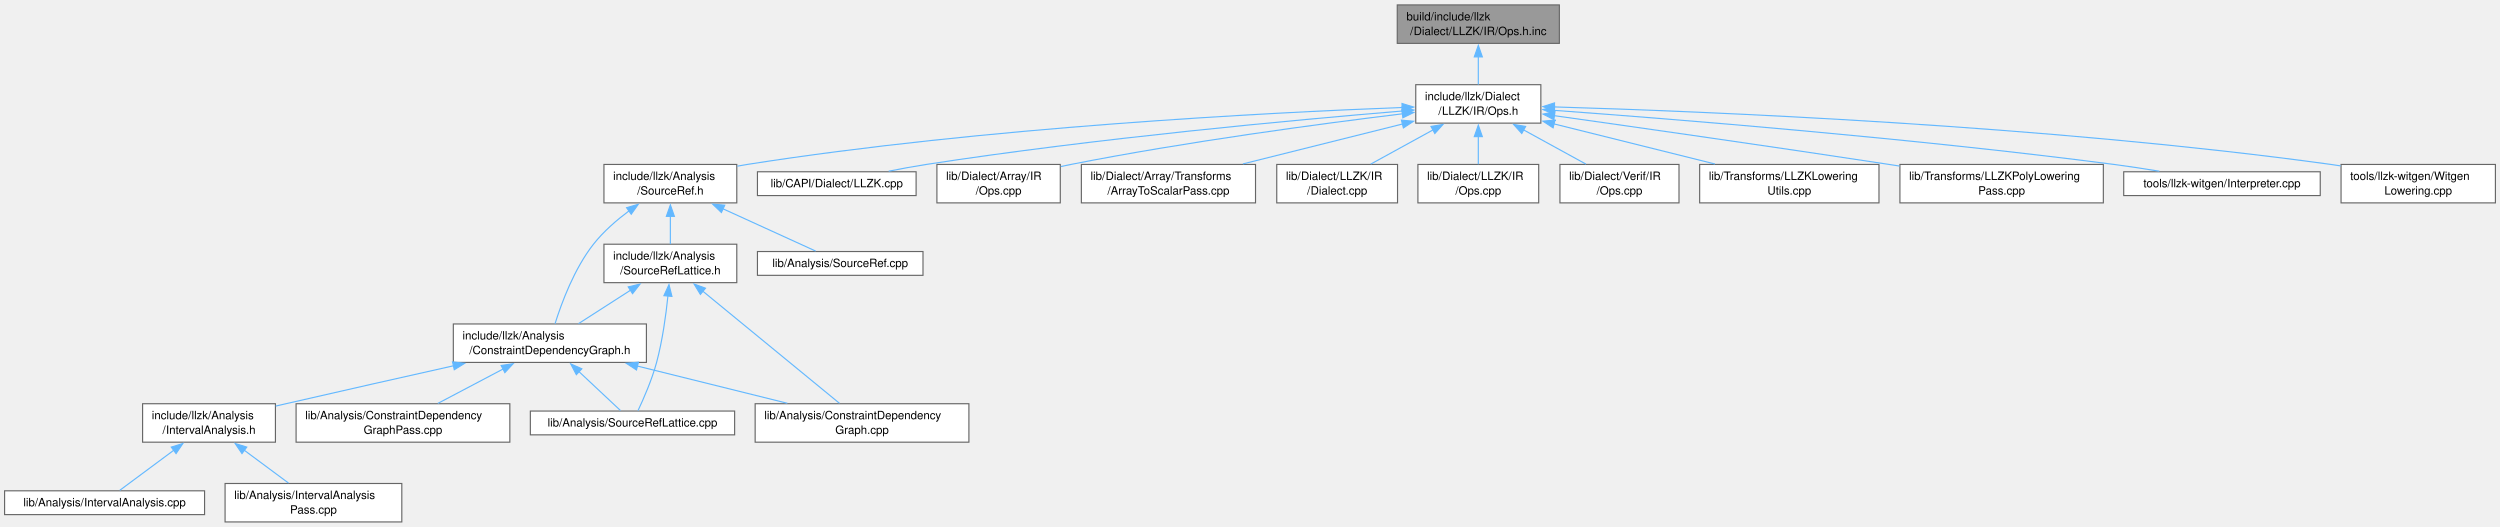
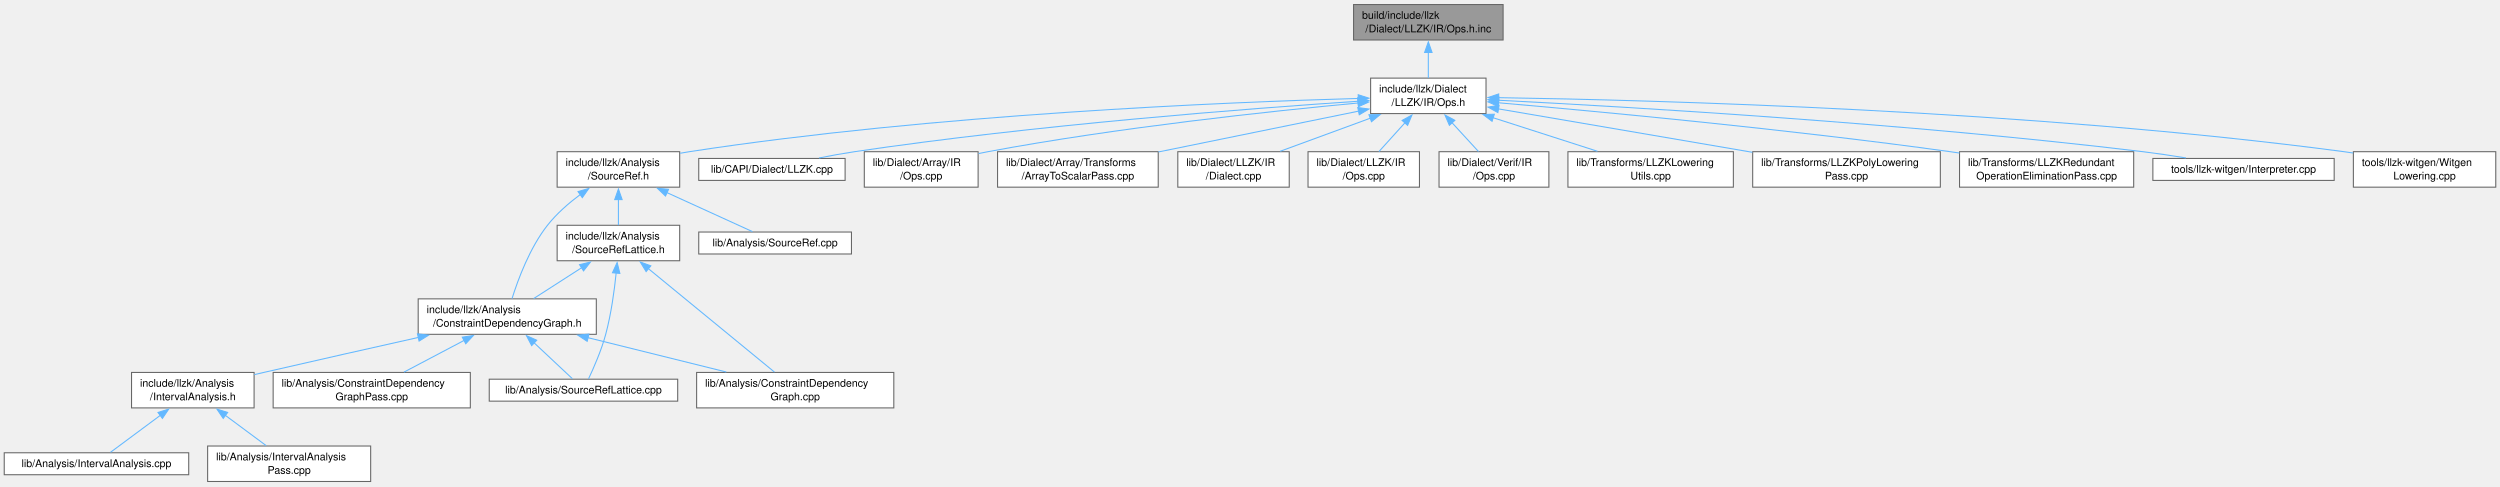
- <svg xmlns="http://www.w3.org/2000/svg" xmlns:xlink="http://www.w3.org/1999/xlink" width="2178pt" height="459pt" viewBox="0.00 0.00 2178.38 458.50">
+ <svg xmlns="http://www.w3.org/2000/svg" xmlns:xlink="http://www.w3.org/1999/xlink" width="2361pt" height="459pt" viewBox="0.00 0.00 2361.38 458.50">
  <g id="graph0" class="graph" transform="scale(1 1) rotate(0) translate(4 454.5)">
    <g id="Node000001" class="node">
      <g id="a_Node000001">
        <a xlink:title=" ">
-           <polygon fill="#999999" stroke="#666666" points="1354.75,-450.5 1213.5,-450.5 1213.5,-417 1354.75,-417 1354.75,-450.5" />
-           <text text-anchor="start" x="1221.5" y="-437" font-family="Helvetica,sans-Serif" font-size="10.00">build/include/llzk</text>
-           <text text-anchor="middle" x="1284.12" y="-424.25" font-family="Helvetica,sans-Serif" font-size="10.00">/Dialect/LLZK/IR/Ops.h.inc</text>
+           <polygon fill="#999999" stroke="#666666" points="1415.75,-450.5 1274.5,-450.5 1274.5,-417 1415.75,-417 1415.75,-450.5" />
+           <text text-anchor="start" x="1282.5" y="-437" font-family="Helvetica,sans-Serif" font-size="10.00">build/include/llzk</text>
+           <text text-anchor="middle" x="1345.12" y="-424.25" font-family="Helvetica,sans-Serif" font-size="10.00">/Dialect/LLZK/IR/Ops.h.inc</text>
        </a>
      </g>
    </g>
    <g id="Node000002" class="node">
      <g id="a_Node000002">
        <a xlink:href="LLZK_2IR_2Ops_8h.html" target="_top" xlink:title=" ">
-           <polygon fill="white" stroke="#666666" points="1338.62,-381 1229.62,-381 1229.62,-347.5 1338.62,-347.5 1338.62,-381" />
-           <text text-anchor="start" x="1237.62" y="-367.5" font-family="Helvetica,sans-Serif" font-size="10.00">include/llzk/Dialect</text>
-           <text text-anchor="middle" x="1284.12" y="-354.75" font-family="Helvetica,sans-Serif" font-size="10.00">/LLZK/IR/Ops.h</text>
+           <polygon fill="white" stroke="#666666" points="1399.62,-381 1290.62,-381 1290.62,-347.5 1399.62,-347.5 1399.62,-381" />
+           <text text-anchor="start" x="1298.62" y="-367.5" font-family="Helvetica,sans-Serif" font-size="10.00">include/llzk/Dialect</text>
+           <text text-anchor="middle" x="1345.12" y="-354.75" font-family="Helvetica,sans-Serif" font-size="10.00">/LLZK/IR/Ops.h</text>
        </a>
      </g>
    </g>
    <g id="edge1_Node000001_Node000002" class="edge">
      <g id="a_edge1_Node000001_Node000002">
        <a xlink:title=" ">
-           <path fill="none" stroke="#63b8ff" d="M1284.12,-405.31C1284.12,-397.09 1284.12,-388.34 1284.12,-381.13" />
-           <polygon fill="#63b8ff" stroke="#63b8ff" points="1280.63,-405.24 1284.13,-415.24 1287.63,-405.24 1280.63,-405.24" />
+           <path fill="none" stroke="#63b8ff" d="M1345.12,-405.31C1345.12,-397.09 1345.12,-388.34 1345.12,-381.13" />
+           <polygon fill="#63b8ff" stroke="#63b8ff" points="1341.63,-405.24 1345.13,-415.24 1348.63,-405.24 1341.63,-405.24" />
        </a>
      </g>
    </g>
    <g id="Node000003" class="node">
      <g id="a_Node000003">
        <a xlink:href="SourceRef_8h.html" target="_top" xlink:title=" ">
          <polygon fill="white" stroke="#666666" points="638,-311.5 522.25,-311.5 522.25,-278 638,-278 638,-311.5" />
          <text text-anchor="start" x="530.25" y="-298" font-family="Helvetica,sans-Serif" font-size="10.00">include/llzk/Analysis</text>
          <text text-anchor="middle" x="580.12" y="-285.25" font-family="Helvetica,sans-Serif" font-size="10.00">/SourceRef.h</text>
        </a>
      </g>
    </g>
    <g id="edge2_Node000002_Node000003" class="edge">
      <g id="a_edge2_Node000002_Node000003">
        <a xlink:title=" ">
-           <path fill="none" stroke="#63b8ff" d="M1217.76,-361.13C1101.51,-356.69 853.76,-343.99 647.12,-311.5 644.29,-311.05 641.4,-310.55 638.49,-310.01" />
-           <polygon fill="#63b8ff" stroke="#63b8ff" points="1217.63,-364.63 1227.75,-361.5 1217.89,-357.63 1217.63,-364.63" />
+           <path fill="none" stroke="#63b8ff" d="M1279.31,-361.81C1155.07,-358.32 877.73,-346.93 647.12,-311.5 644.29,-311.06 641.4,-310.57 638.48,-310.04" />
+           <polygon fill="#63b8ff" stroke="#63b8ff" points="1278.89,-365.3 1288.98,-362.07 1279.08,-358.3 1278.89,-365.3" />
        </a>
      </g>
    </g>
    <g id="Node000013" class="node">
      <g id="a_Node000013">
        <a xlink:href="LLZK_8cpp.html" target="_top" xlink:title=" ">
          <polygon fill="white" stroke="#666666" points="794.25,-305.12 656,-305.12 656,-284.38 794.25,-284.38 794.25,-305.12" />
          <text text-anchor="middle" x="725.12" y="-291.62" font-family="Helvetica,sans-Serif" font-size="10.00">lib/CAPI/Dialect/LLZK.cpp</text>
        </a>
      </g>
    </g>
    <g id="edge15_Node000002_Node000013" class="edge">
      <g id="a_edge15_Node000002_Node000013">
        <a xlink:title=" ">
-           <path fill="none" stroke="#63b8ff" d="M1217.98,-358.07C1125.02,-350.36 950.58,-334.27 803.12,-311.5 792.48,-309.86 781.07,-307.75 770.37,-305.62" />
-           <polygon fill="#63b8ff" stroke="#63b8ff" points="1217.69,-361.56 1227.94,-358.89 1218.26,-354.59 1217.69,-361.56" />
+           <path fill="none" stroke="#63b8ff" d="M1278.89,-359.16C1176.49,-352.32 973.74,-336.8 803.12,-311.5 792.19,-309.88 780.48,-307.73 769.53,-305.55" />
+           <polygon fill="#63b8ff" stroke="#63b8ff" points="1278.56,-362.64 1288.77,-359.81 1279.02,-355.66 1278.56,-362.64" />
        </a>
      </g>
    </g>
    <g id="Node000014" class="node">
      <g id="a_Node000014">
        <a xlink:href="Array_2IR_2Ops_8cpp.html" target="_top" xlink:title=" ">
          <polygon fill="white" stroke="#666666" points="919.88,-311.5 812.38,-311.5 812.38,-278 919.88,-278 919.88,-311.5" />
          <text text-anchor="start" x="820.38" y="-298" font-family="Helvetica,sans-Serif" font-size="10.00">lib/Dialect/Array/IR</text>
          <text text-anchor="middle" x="866.12" y="-285.25" font-family="Helvetica,sans-Serif" font-size="10.00">/Ops.cpp</text>
        </a>
      </g>
    </g>
    <g id="edge16_Node000002_Node000014" class="edge">
      <g id="a_edge16_Node000002_Node000014">
        <a xlink:title=" ">
-           <path fill="none" stroke="#63b8ff" d="M1218.33,-355.66C1146.81,-346.95 1029.32,-331.28 929.12,-311.5 926.25,-310.93 923.31,-310.32 920.34,-309.67" />
-           <polygon fill="#63b8ff" stroke="#63b8ff" points="1217.55,-359.09 1227.9,-356.82 1218.39,-352.15 1217.55,-359.09" />
+           <path fill="none" stroke="#63b8ff" d="M1278.84,-357.5C1196.42,-349.79 1051.65,-334.35 929.12,-311.5 926.24,-310.96 923.3,-310.37 920.33,-309.74" />
+           <polygon fill="#63b8ff" stroke="#63b8ff" points="1278.5,-360.99 1288.78,-358.42 1279.14,-354.02 1278.5,-360.99" />
        </a>
      </g>
    </g>
    <g id="Node000015" class="node">
      <g id="a_Node000015">
        <a xlink:href="ArrayToScalarPass_8cpp.html" target="_top" xlink:title="This file implements the -llzk-array-to-scalar pass.">
          <polygon fill="white" stroke="#666666" points="1090,-311.5 938.25,-311.5 938.25,-278 1090,-278 1090,-311.5" />
          <text text-anchor="start" x="946.25" y="-298" font-family="Helvetica,sans-Serif" font-size="10.00">lib/Dialect/Array/Transforms</text>
          <text text-anchor="middle" x="1014.12" y="-285.25" font-family="Helvetica,sans-Serif" font-size="10.00">/ArrayToScalarPass.cpp</text>
        </a>
      </g>
    </g>
    <g id="edge17_Node000002_Node000015" class="edge">
      <g id="a_edge17_Node000002_Node000015">
        <a xlink:title=" ">
-           <path fill="none" stroke="#63b8ff" d="M1218.13,-346.75C1175.8,-336.17 1121.1,-322.49 1079,-311.97" />
-           <polygon fill="#63b8ff" stroke="#63b8ff" points="1217.14,-350.11 1227.69,-349.14 1218.84,-343.32 1217.14,-350.11" />
+           <path fill="none" stroke="#63b8ff" d="M1279.21,-349.81C1224.73,-338.7 1147.33,-322.91 1090.23,-311.27" />
+           <polygon fill="#63b8ff" stroke="#63b8ff" points="1278.49,-353.23 1288.98,-351.8 1279.89,-346.37 1278.49,-353.23" />
        </a>
      </g>
    </g>
    <g id="Node000016" class="node">
      <g id="a_Node000016">
        <a xlink:href="LLZK_2IR_2Dialect_8cpp.html" target="_top" xlink:title=" ">
          <polygon fill="white" stroke="#666666" points="1213.75,-311.5 1108.5,-311.5 1108.5,-278 1213.75,-278 1213.75,-311.5" />
          <text text-anchor="start" x="1116.5" y="-298" font-family="Helvetica,sans-Serif" font-size="10.00">lib/Dialect/LLZK/IR</text>
          <text text-anchor="middle" x="1161.12" y="-285.25" font-family="Helvetica,sans-Serif" font-size="10.00">/Dialect.cpp</text>
        </a>
      </g>
    </g>
    <g id="edge18_Node000002_Node000016" class="edge">
      <g id="a_edge18_Node000002_Node000016">
        <a xlink:title=" ">
-           <path fill="none" stroke="#63b8ff" d="M1244.65,-341.59C1227.01,-331.91 1206.58,-320.7 1190.35,-311.79" />
-           <polygon fill="#63b8ff" stroke="#63b8ff" points="1242.89,-344.61 1253.34,-346.35 1246.25,-338.47 1242.89,-344.61" />
+           <path fill="none" stroke="#63b8ff" d="M1290.51,-343.22C1263.28,-333.22 1230.77,-321.3 1205.16,-311.9" />
+           <polygon fill="#63b8ff" stroke="#63b8ff" points="1289.04,-346.4 1299.63,-346.56 1291.45,-339.83 1289.04,-346.4" />
        </a>
      </g>
    </g>
    <g id="Node000017" class="node">
      <g id="a_Node000017">
        <a xlink:href="LLZK_2IR_2Ops_8cpp.html" target="_top" xlink:title=" ">
          <polygon fill="white" stroke="#666666" points="1336.75,-311.5 1231.5,-311.5 1231.5,-278 1336.75,-278 1336.75,-311.5" />
          <text text-anchor="start" x="1239.5" y="-298" font-family="Helvetica,sans-Serif" font-size="10.00">lib/Dialect/LLZK/IR</text>
          <text text-anchor="middle" x="1284.12" y="-285.25" font-family="Helvetica,sans-Serif" font-size="10.00">/Ops.cpp</text>
        </a>
      </g>
    </g>
    <g id="edge19_Node000002_Node000017" class="edge">
      <g id="a_edge19_Node000002_Node000017">
        <a xlink:title=" ">
-           <path fill="none" stroke="#63b8ff" d="M1284.12,-335.81C1284.12,-327.59 1284.12,-318.84 1284.12,-311.63" />
-           <polygon fill="#63b8ff" stroke="#63b8ff" points="1280.63,-335.74 1284.13,-345.74 1287.63,-335.74 1280.63,-335.74" />
+           <path fill="none" stroke="#63b8ff" d="M1323.16,-338.94C1314.94,-329.85 1305.83,-319.77 1298.48,-311.63" />
+           <polygon fill="#63b8ff" stroke="#63b8ff" points="1320.35,-341.06 1329.65,-346.13 1325.55,-336.36 1320.35,-341.06" />
        </a>
      </g>
    </g>
    <g id="Node000018" class="node">
      <g id="a_Node000018">
        <a xlink:href="Verif_2IR_2Ops_8cpp.html" target="_top" xlink:title=" ">
          <polygon fill="white" stroke="#666666" points="1459,-311.5 1355.25,-311.5 1355.25,-278 1459,-278 1459,-311.5" />
          <text text-anchor="start" x="1363.25" y="-298" font-family="Helvetica,sans-Serif" font-size="10.00">lib/Dialect/Verif/IR</text>
          <text text-anchor="middle" x="1407.12" y="-285.25" font-family="Helvetica,sans-Serif" font-size="10.00">/Ops.cpp</text>
        </a>
      </g>
    </g>
    <g id="edge20_Node000002_Node000018" class="edge">
      <g id="a_edge20_Node000002_Node000018">
        <a xlink:title=" ">
-           <path fill="none" stroke="#63b8ff" d="M1323.6,-341.59C1341.24,-331.91 1361.67,-320.7 1377.9,-311.79" />
-           <polygon fill="#63b8ff" stroke="#63b8ff" points="1322,-338.47 1314.91,-346.35 1325.36,-344.61 1322,-338.47" />
+           <path fill="none" stroke="#63b8ff" d="M1367.45,-338.94C1375.8,-329.85 1385.06,-319.77 1392.54,-311.63" />
+           <polygon fill="#63b8ff" stroke="#63b8ff" points="1365.03,-336.41 1360.84,-346.14 1370.18,-341.14 1365.03,-336.41" />
        </a>
      </g>
    </g>
    <g id="Node000019" class="node">
      <g id="a_Node000019">
        <a xlink:href="LLZKLoweringUtils_8cpp.html" target="_top" xlink:title=" ">
          <polygon fill="white" stroke="#666666" points="1633.25,-311.5 1477,-311.5 1477,-278 1633.25,-278 1633.25,-311.5" />
          <text text-anchor="start" x="1485" y="-298" font-family="Helvetica,sans-Serif" font-size="10.00">lib/Transforms/LLZKLowering</text>
          <text text-anchor="middle" x="1555.12" y="-285.25" font-family="Helvetica,sans-Serif" font-size="10.00">Utils.cpp</text>
        </a>
      </g>
    </g>
    <g id="edge21_Node000002_Node000019" class="edge">
      <g id="a_edge21_Node000002_Node000019">
        <a xlink:title=" ">
-           <path fill="none" stroke="#63b8ff" d="M1350.08,-346.82C1392.71,-336.2 1447.95,-322.45 1490.35,-311.88" />
-           <polygon fill="#63b8ff" stroke="#63b8ff" points="1349.29,-343.41 1340.43,-349.22 1350.98,-350.2 1349.29,-343.41" />
+           <path fill="none" stroke="#63b8ff" d="M1406.22,-343.61C1437.55,-333.54 1475.25,-321.42 1504.87,-311.9" />
+           <polygon fill="#63b8ff" stroke="#63b8ff" points="1405.32,-340.23 1396.87,-346.62 1407.46,-346.89 1405.32,-340.23" />
        </a>
      </g>
    </g>
    <g id="Node000020" class="node">
      <g id="a_Node000020">
        <a xlink:href="LLZKPolyLoweringPass_8cpp.html" target="_top" xlink:title="This file implements the -llzk-poly-lowering pass.">
          <polygon fill="white" stroke="#666666" points="1828.75,-311.5 1651.5,-311.5 1651.5,-278 1828.75,-278 1828.75,-311.5" />
          <text text-anchor="start" x="1659.5" y="-298" font-family="Helvetica,sans-Serif" font-size="10.00">lib/Transforms/LLZKPolyLowering</text>
          <text text-anchor="middle" x="1740.12" y="-285.25" font-family="Helvetica,sans-Serif" font-size="10.00">Pass.cpp</text>
        </a>
      </g>
    </g>
    <g id="edge22_Node000002_Node000020" class="edge">
      <g id="a_edge22_Node000002_Node000020">
        <a xlink:title=" ">
-           <path fill="none" stroke="#63b8ff" d="M1350.18,-354.02C1422.06,-343.9 1540.33,-327.04 1642.12,-311.5 1645.11,-311.05 1648.14,-310.58 1651.2,-310.1" />
-           <polygon fill="#63b8ff" stroke="#63b8ff" points="1349.97,-350.52 1340.55,-355.37 1350.94,-357.45 1349.97,-350.52" />
+           <path fill="none" stroke="#63b8ff" d="M1411.09,-351.98C1476.85,-340.74 1578.29,-323.41 1651.15,-310.95" />
+           <polygon fill="#63b8ff" stroke="#63b8ff" points="1410.81,-348.47 1401.54,-353.61 1411.99,-355.37 1410.81,-348.47" />
        </a>
      </g>
    </g>
    <g id="Node000021" class="node">
      <g id="a_Node000021">
-         <a xlink:href="Interpreter_8cpp.html" target="_top" xlink:title=" ">
-           <polygon fill="white" stroke="#666666" points="2017.75,-305.12 1846.5,-305.12 1846.5,-284.38 2017.75,-284.38 2017.75,-305.12" />
-           <text text-anchor="middle" x="1932.12" y="-291.62" font-family="Helvetica,sans-Serif" font-size="10.00">tools/llzk-witgen/Interpreter.cpp</text>
+         <a xlink:href="LLZKRedundantOperationEliminationPass_8cpp.html" target="_top" xlink:title="This file implements the -llzk-duplicate-op-elim pass.">
+           <polygon fill="white" stroke="#666666" points="2011.38,-311.5 1846.88,-311.5 1846.88,-278 2011.38,-278 2011.38,-311.5" />
+           <text text-anchor="start" x="1854.88" y="-298" font-family="Helvetica,sans-Serif" font-size="10.00">lib/Transforms/LLZKRedundant</text>
+           <text text-anchor="middle" x="1929.12" y="-285.25" font-family="Helvetica,sans-Serif" font-size="10.00">OperationEliminationPass.cpp</text>
        </a>
      </g>
    </g>
    <g id="edge23_Node000002_Node000021" class="edge">
      <g id="a_edge23_Node000002_Node000021">
        <a xlink:title=" ">
-           <path fill="none" stroke="#63b8ff" d="M1350.18,-358.64C1454.2,-351.04 1662.47,-334.39 1838.12,-311.5 1850.92,-309.83 1864.65,-307.72 1877.55,-305.59" />
-           <polygon fill="#63b8ff" stroke="#63b8ff" points="1350.15,-355.14 1340.43,-359.35 1350.66,-362.12 1350.15,-355.14" />
+           <path fill="none" stroke="#63b8ff" d="M1411.4,-357.71C1506.21,-349.46 1685.92,-332.64 1838.12,-311.5 1840.98,-311.1 1843.89,-310.68 1846.82,-310.25" />
+           <polygon fill="#63b8ff" stroke="#63b8ff" points="1411.15,-354.22 1401.49,-358.57 1411.76,-361.19 1411.15,-354.22" />
        </a>
      </g>
    </g>
    <g id="Node000022" class="node">
      <g id="a_Node000022">
-         <a xlink:href="WitgenLowering_8cpp.html" target="_top" xlink:title=" ">
-           <polygon fill="white" stroke="#666666" points="2170.38,-311.5 2035.88,-311.5 2035.88,-278 2170.38,-278 2170.38,-311.5" />
-           <text text-anchor="start" x="2043.88" y="-298" font-family="Helvetica,sans-Serif" font-size="10.00">tools/llzk-witgen/Witgen</text>
-           <text text-anchor="middle" x="2103.12" y="-285.25" font-family="Helvetica,sans-Serif" font-size="10.00">Lowering.cpp</text>
+         <a xlink:href="Interpreter_8cpp.html" target="_top" xlink:title=" ">
+           <polygon fill="white" stroke="#666666" points="2200.75,-305.12 2029.5,-305.12 2029.5,-284.38 2200.75,-284.38 2200.75,-305.12" />
+           <text text-anchor="middle" x="2115.12" y="-291.62" font-family="Helvetica,sans-Serif" font-size="10.00">tools/llzk-witgen/Interpreter.cpp</text>
        </a>
      </g>
    </g>
    <g id="edge24_Node000002_Node000022" class="edge">
      <g id="a_edge24_Node000002_Node000022">
        <a xlink:title=" ">
-           <path fill="none" stroke="#63b8ff" d="M1350.23,-361.63C1480.38,-357.79 1778.75,-345.73 2027.12,-311.5 2029.93,-311.11 2032.78,-310.68 2035.66,-310.22" />
-           <polygon fill="#63b8ff" stroke="#63b8ff" points="1350.32,-358.13 1340.43,-361.92 1350.53,-365.13 1350.32,-358.13" />
+           <path fill="none" stroke="#63b8ff" d="M1411.23,-360.11C1532.32,-353.93 1797.73,-338.41 2020.12,-311.5 2033.32,-309.9 2047.48,-307.78 2060.74,-305.61" />
+           <polygon fill="#63b8ff" stroke="#63b8ff" points="1411.29,-356.6 1401.48,-360.6 1411.64,-363.6 1411.29,-356.6" />
+         </a>
+       </g>
+     </g>
+     <g id="Node000023" class="node">
+       <g id="a_Node000023">
+         <a xlink:href="WitgenLowering_8cpp.html" target="_top" xlink:title=" ">
+           <polygon fill="white" stroke="#666666" points="2353.38,-311.5 2218.88,-311.5 2218.88,-278 2353.38,-278 2353.38,-311.5" />
+           <text text-anchor="start" x="2226.88" y="-298" font-family="Helvetica,sans-Serif" font-size="10.00">tools/llzk-witgen/Witgen</text>
+           <text text-anchor="middle" x="2286.12" y="-285.25" font-family="Helvetica,sans-Serif" font-size="10.00">Lowering.cpp</text>
+         </a>
+       </g>
+     </g>
+     <g id="edge25_Node000002_Node000023" class="edge">
+       <g id="a_edge25_Node000002_Node000023">
+         <a xlink:title=" ">
+           <path fill="none" stroke="#63b8ff" d="M1411.37,-362.55C1556.64,-360.29 1913.92,-350.84 2210.12,-311.5 2212.93,-311.13 2215.79,-310.71 2218.67,-310.26" />
+           <polygon fill="#63b8ff" stroke="#63b8ff" points="1411.5,-359.04 1401.55,-362.69 1411.6,-366.04 1411.5,-359.04" />
        </a>
      </g>
    </g>
    <g id="Node000004" class="node">
      <g id="a_Node000004">
        <a xlink:href="ConstraintDependencyGraph_8h.html" target="_top" xlink:title=" ">
          <polygon fill="white" stroke="#666666" points="559.25,-172.5 391,-172.5 391,-139 559.25,-139 559.25,-172.5" />
          <text text-anchor="start" x="399" y="-159" font-family="Helvetica,sans-Serif" font-size="10.00">include/llzk/Analysis</text>
          <text text-anchor="middle" x="475.12" y="-146.25" font-family="Helvetica,sans-Serif" font-size="10.00">/ConstraintDependencyGraph.h</text>
        </a>
      </g>
    </g>
    <g id="edge3_Node000003_Node000004" class="edge">
      <g id="a_edge3_Node000003_Node000004">
        <a xlink:title=" ">
          <path fill="none" stroke="#63b8ff" d="M544.3,-271.2C533.28,-263 521.78,-253.01 513.12,-242 496.4,-220.73 485.33,-190.93 479.65,-172.78" />
          <polygon fill="#63b8ff" stroke="#63b8ff" points="541.97,-273.83 552.15,-276.77 546.02,-268.12 541.97,-273.83" />
        </a>
      </g>
    </g>
    <g id="Node000011" class="node">
      <g id="a_Node000011">
        <a xlink:href="SourceRefLattice_8h.html" target="_top" xlink:title=" ">
          <polygon fill="white" stroke="#666666" points="638,-242 522.25,-242 522.25,-208.5 638,-208.5 638,-242" />
          <text text-anchor="start" x="530.25" y="-228.5" font-family="Helvetica,sans-Serif" font-size="10.00">include/llzk/Analysis</text>
          <text text-anchor="middle" x="580.12" y="-215.75" font-family="Helvetica,sans-Serif" font-size="10.00">/SourceRefLattice.h</text>
        </a>
      </g>
    </g>
    <g id="edge10_Node000003_Node000011" class="edge">
      <g id="a_edge10_Node000003_Node000011">
        <a xlink:title=" ">
          <path fill="none" stroke="#63b8ff" d="M580.12,-266.31C580.12,-258.09 580.12,-249.34 580.12,-242.13" />
          <polygon fill="#63b8ff" stroke="#63b8ff" points="576.63,-266.24 580.13,-276.24 583.63,-266.24 576.63,-266.24" />
        </a>
      </g>
    </g>
    <g id="Node000012" class="node">
      <g id="a_Node000012">
        <a xlink:href="SourceRef_8cpp.html" target="_top" xlink:title=" ">
          <polygon fill="white" stroke="#666666" points="800.25,-235.62 656,-235.62 656,-214.88 800.25,-214.88 800.25,-235.62" />
          <text text-anchor="middle" x="728.12" y="-222.12" font-family="Helvetica,sans-Serif" font-size="10.00">lib/Analysis/SourceRef.cpp</text>
        </a>
      </g>
    </g>
    <g id="edge14_Node000003_Node000012" class="edge">
      <g id="a_edge14_Node000003_Node000012">
        <a xlink:title=" ">
          <path fill="none" stroke="#63b8ff" d="M625.95,-272.85C652.88,-260.57 685.66,-245.62 706.7,-236.02" />
          <polygon fill="#63b8ff" stroke="#63b8ff" points="624.6,-269.62 616.95,-276.95 627.5,-275.99 624.6,-269.62" />
        </a>
      </g>
    </g>
    <g id="Node000005" class="node">
      <g id="a_Node000005">
        <a xlink:href="IntervalAnalysis_8h.html" target="_top" xlink:title=" ">
          <polygon fill="white" stroke="#666666" points="236,-103 120.25,-103 120.25,-69.5 236,-69.5 236,-103" />
          <text text-anchor="start" x="128.25" y="-89.5" font-family="Helvetica,sans-Serif" font-size="10.00">include/llzk/Analysis</text>
          <text text-anchor="middle" x="178.12" y="-76.75" font-family="Helvetica,sans-Serif" font-size="10.00">/IntervalAnalysis.h</text>
        </a>
      </g>
    </g>
    <g id="edge4_Node000004_Node000005" class="edge">
      <g id="a_edge4_Node000004_Node000005">
        <a xlink:title=" ">
          <path fill="none" stroke="#63b8ff" d="M391.18,-136.07C347.59,-126.31 293.47,-114.12 245.12,-103 242.21,-102.33 239.23,-101.64 236.22,-100.94" />
          <polygon fill="#63b8ff" stroke="#63b8ff" points="390.32,-139.46 400.84,-138.22 391.84,-132.63 390.32,-139.46" />
        </a>
      </g>
    </g>
    <g id="Node000008" class="node">
      <g id="a_Node000008">
        <a xlink:href="ConstraintDependencyGraph_8cpp.html" target="_top" xlink:title=" ">
          <polygon fill="white" stroke="#666666" points="840.25,-103 654,-103 654,-69.5 840.25,-69.5 840.25,-103" />
          <text text-anchor="start" x="662" y="-89.5" font-family="Helvetica,sans-Serif" font-size="10.00">lib/Analysis/ConstraintDependency</text>
          <text text-anchor="middle" x="747.12" y="-76.75" font-family="Helvetica,sans-Serif" font-size="10.00">Graph.cpp</text>
        </a>
      </g>
    </g>
    <g id="edge7_Node000004_Node000008" class="edge">
      <g id="a_edge7_Node000004_Node000008">
        <a xlink:title=" ">
          <path fill="none" stroke="#63b8ff" d="M551.35,-135.83C592.49,-125.62 642.74,-113.15 682.04,-103.4" />
          <polygon fill="#63b8ff" stroke="#63b8ff" points="550.61,-132.41 541.74,-138.22 552.29,-139.21 550.61,-132.41" />
        </a>
      </g>
    </g>
    <g id="Node000009" class="node">
      <g id="a_Node000009">
        <a xlink:href="ConstraintDependencyGraphPass_8cpp.html" target="_top" xlink:title="This file implements the -llzk-print-constraint-dependency-graphs pass.">
          <polygon fill="white" stroke="#666666" points="440.25,-103 254,-103 254,-69.5 440.25,-69.5 440.25,-103" />
          <text text-anchor="start" x="262" y="-89.5" font-family="Helvetica,sans-Serif" font-size="10.00">lib/Analysis/ConstraintDependency</text>
          <text text-anchor="middle" x="347.12" y="-76.75" font-family="Helvetica,sans-Serif" font-size="10.00">GraphPass.cpp</text>
        </a>
      </g>
    </g>
    <g id="edge8_Node000004_Node000009" class="edge">
      <g id="a_edge8_Node000004_Node000009">
        <a xlink:title=" ">
          <path fill="none" stroke="#63b8ff" d="M434.3,-133.22C415.89,-123.51 394.51,-112.24 377.53,-103.29" />
          <polygon fill="#63b8ff" stroke="#63b8ff" points="432.65,-136.31 443.13,-137.88 435.91,-130.12 432.65,-136.31" />
        </a>
      </g>
    </g>
    <g id="Node000010" class="node">
      <g id="a_Node000010">
        <a xlink:href="SourceRefLattice_8cpp.html" target="_top" xlink:title=" ">
          <polygon fill="white" stroke="#666666" points="636.12,-96.62 458.12,-96.62 458.12,-75.88 636.12,-75.88 636.12,-96.62" />
          <text text-anchor="middle" x="547.12" y="-83.12" font-family="Helvetica,sans-Serif" font-size="10.00">lib/Analysis/SourceRefLattice.cpp</text>
        </a>
      </g>
    </g>
    <g id="edge9_Node000004_Node000010" class="edge">
      <g id="a_edge9_Node000004_Node000010">
        <a xlink:title=" ">
          <path fill="none" stroke="#63b8ff" d="M500.42,-131.04C512.86,-119.37 527.18,-105.95 536.65,-97.07" />
          <polygon fill="#63b8ff" stroke="#63b8ff" points="498.19,-128.33 493.29,-137.72 502.98,-133.43 498.19,-128.33" />
        </a>
      </g>
    </g>
    <g id="Node000006" class="node">
      <g id="a_Node000006">
        <a xlink:href="IntervalAnalysis_8cpp.html" target="_top" xlink:title=" ">
          <polygon fill="white" stroke="#666666" points="174.25,-27.12 0,-27.12 0,-6.38 174.25,-6.38 174.25,-27.12" />
          <text text-anchor="middle" x="87.12" y="-13.62" font-family="Helvetica,sans-Serif" font-size="10.00">lib/Analysis/IntervalAnalysis.cpp</text>
        </a>
      </g>
    </g>
    <g id="edge5_Node000005_Node000006" class="edge">
      <g id="a_edge5_Node000005_Node000006">
        <a xlink:title=" ">
          <path fill="none" stroke="#63b8ff" d="M147.51,-62.54C131.48,-50.65 112.68,-36.7 100.37,-27.57" />
          <polygon fill="#63b8ff" stroke="#63b8ff" points="145.23,-65.21 155.34,-68.35 149.4,-59.58 145.23,-65.21" />
        </a>
      </g>
    </g>
    <g id="Node000007" class="node">
      <g id="a_Node000007">
        <a xlink:href="IntervalAnalysisPass_8cpp.html" target="_top" xlink:title="This file implements the -llzk-print-interval-analysis pass.">
          <polygon fill="white" stroke="#666666" points="346.12,-33.5 192.12,-33.5 192.12,0 346.12,0 346.12,-33.5" />
          <text text-anchor="start" x="200.12" y="-20" font-family="Helvetica,sans-Serif" font-size="10.00">lib/Analysis/IntervalAnalysis</text>
          <text text-anchor="middle" x="269.12" y="-7.25" font-family="Helvetica,sans-Serif" font-size="10.00">Pass.cpp</text>
        </a>
      </g>
    </g>
    <g id="edge6_Node000005_Node000007" class="edge">
      <g id="a_edge6_Node000005_Node000007">
        <a xlink:title=" ">
          <path fill="none" stroke="#63b8ff" d="M208.57,-62.66C221.29,-53.23 235.78,-42.48 247.4,-33.87" />
          <polygon fill="#63b8ff" stroke="#63b8ff" points="206.85,-59.58 200.91,-68.35 211.02,-65.21 206.85,-59.58" />
        </a>
      </g>
    </g>
    <g id="edge11_Node000011_Node000004" class="edge">
      <g id="a_edge11_Node000011_Node000004">
        <a xlink:title=" ">
          <path fill="none" stroke="#63b8ff" d="M545.58,-202.04C530.72,-192.49 513.67,-181.53 500.07,-172.79" />
          <polygon fill="#63b8ff" stroke="#63b8ff" points="543.4,-204.8 553.7,-207.26 547.18,-198.91 543.4,-204.8" />
        </a>
      </g>
    </g>
    <g id="edge12_Node000011_Node000008" class="edge">
      <g id="a_edge12_Node000011_Node000008">
        <a xlink:title=" ">
          <path fill="none" stroke="#63b8ff" d="M608.11,-201.29C641.93,-173.55 697.97,-127.58 727.51,-103.34" />
          <polygon fill="#63b8ff" stroke="#63b8ff" points="606.29,-198.26 600.78,-207.31 610.73,-203.67 606.29,-198.26" />
        </a>
      </g>
    </g>
    <g id="edge13_Node000011_Node000010" class="edge">
      <g id="a_edge13_Node000011_Node000010">
        <a xlink:title=" ">
          <path fill="none" stroke="#63b8ff" d="M578.01,-197.02C576.28,-180.11 573.25,-158.05 568.12,-139 564.05,-123.83 556.72,-107.14 551.89,-96.92" />
          <polygon fill="#63b8ff" stroke="#63b8ff" points="574.51,-197.16 578.92,-206.8 581.48,-196.52 574.51,-197.16" />
        </a>
      </g>
    </g>
  </g>
</svg>
